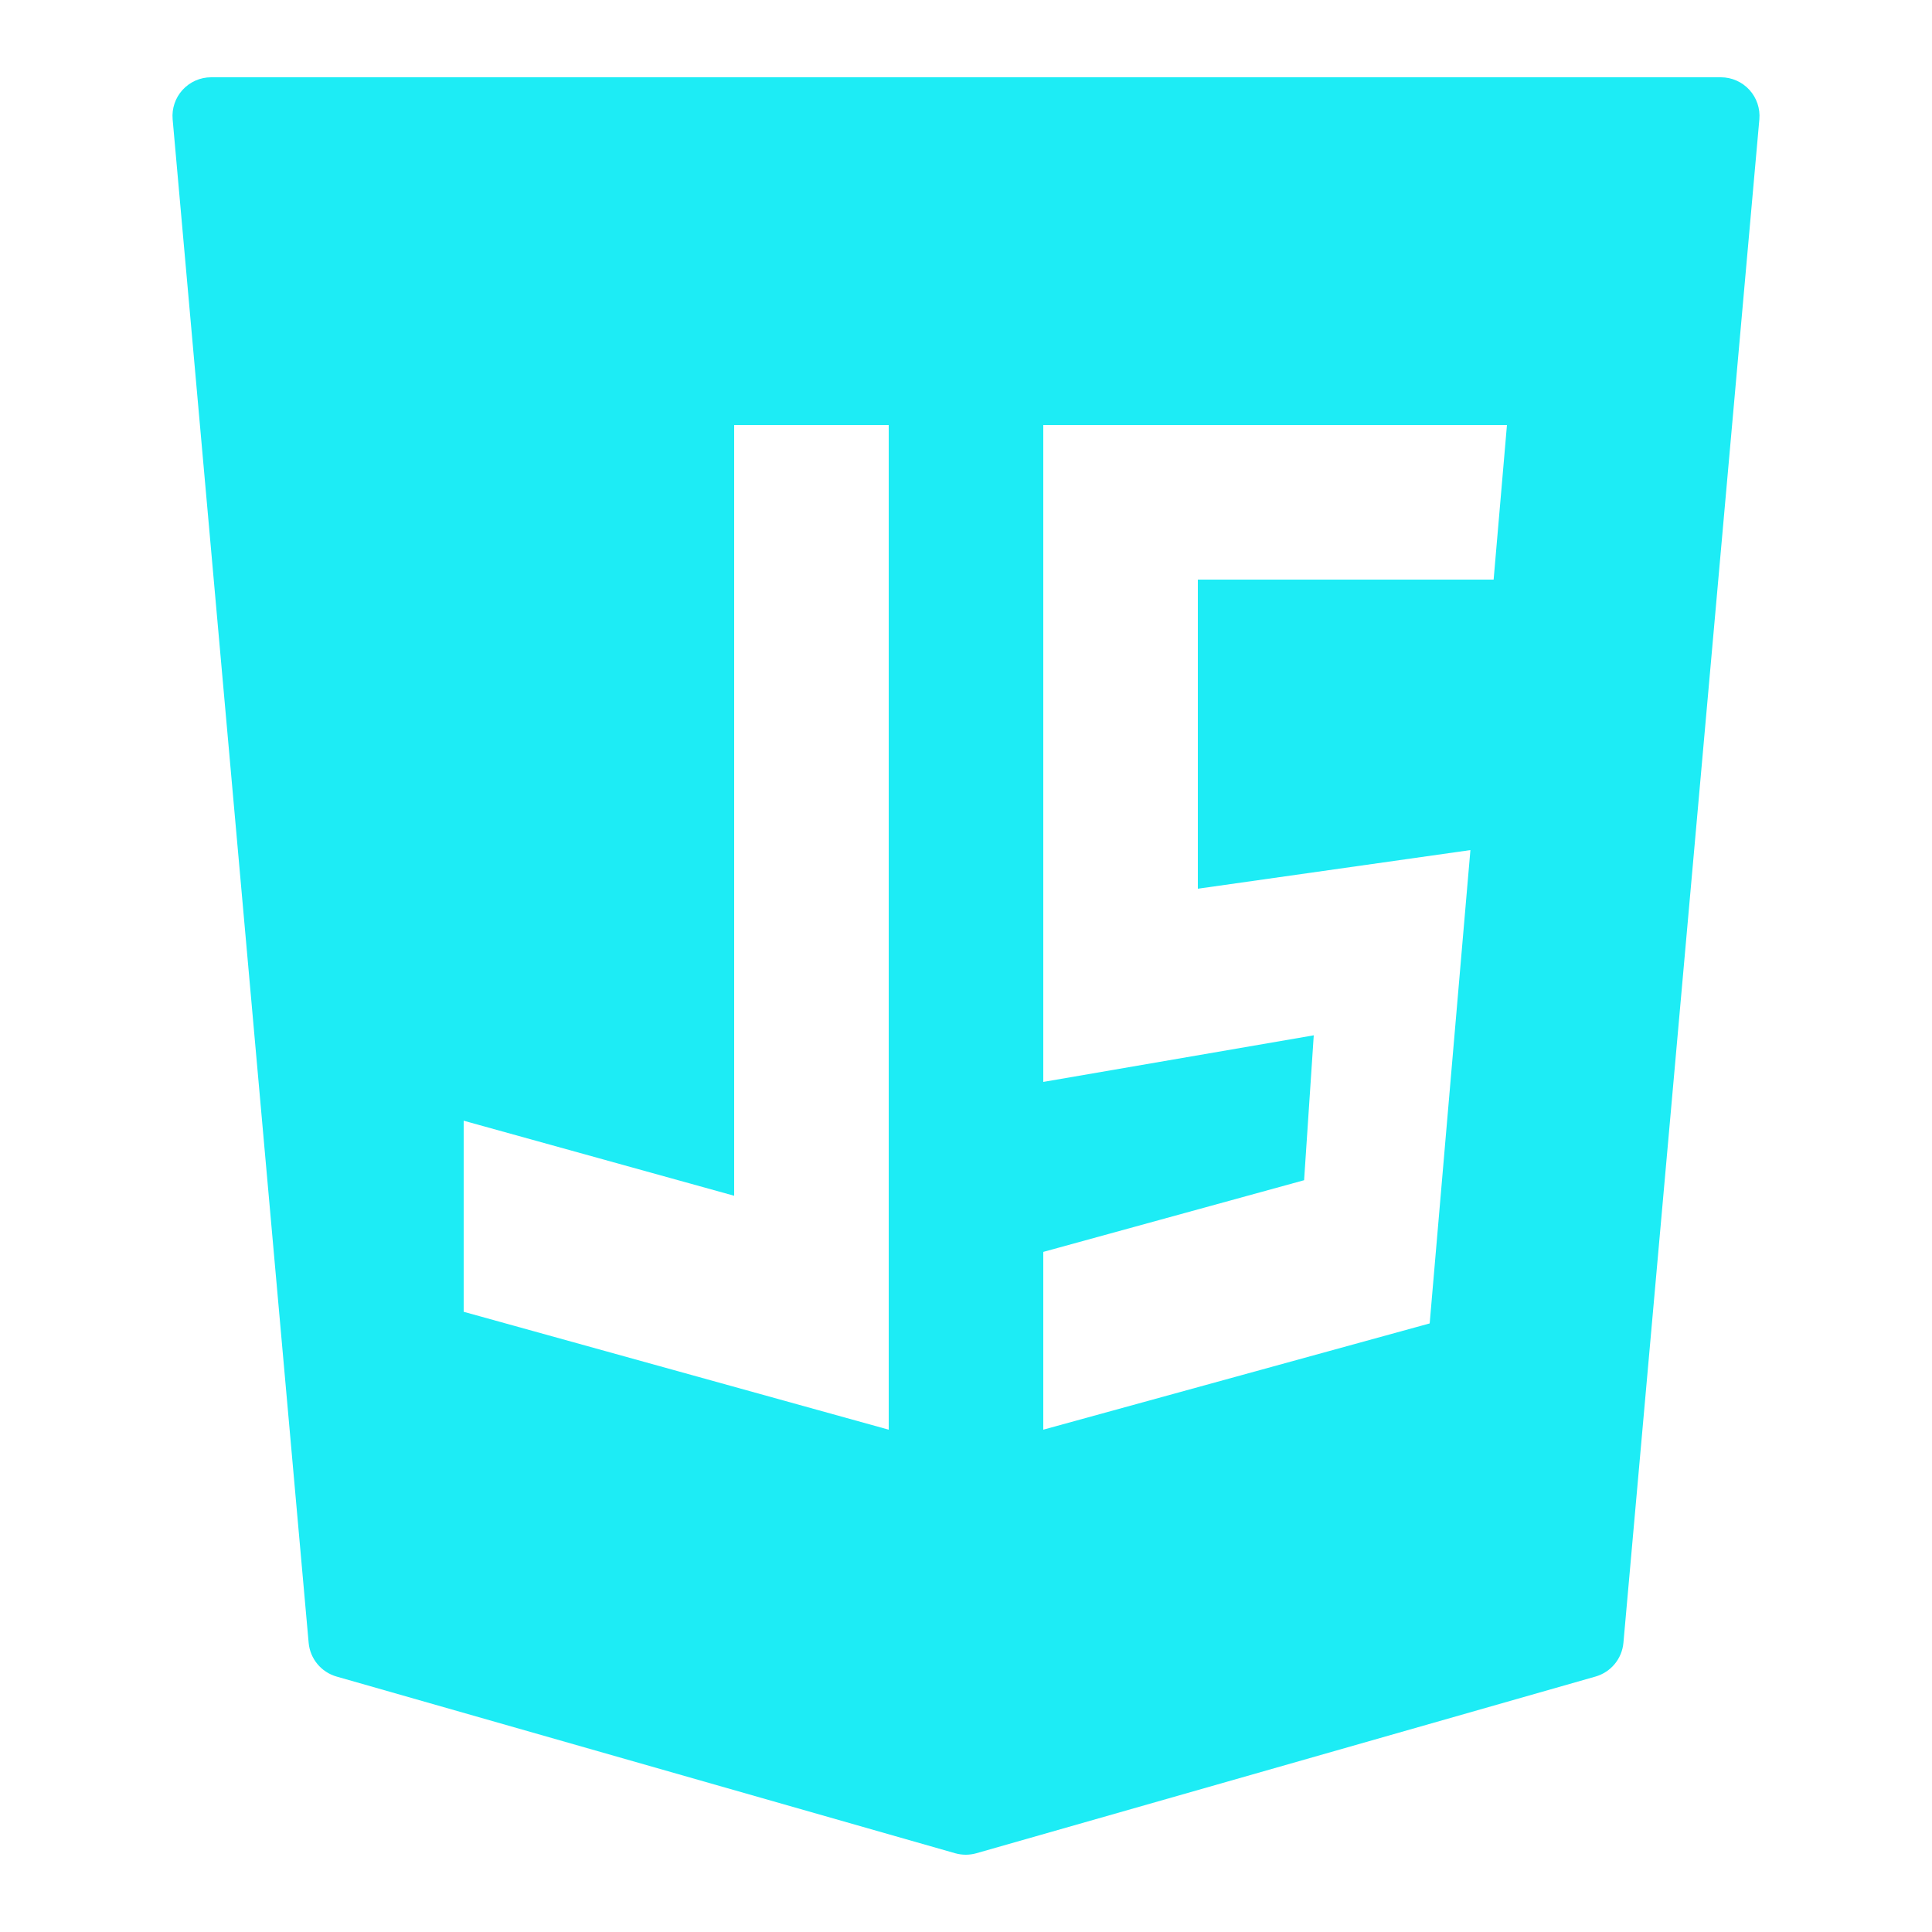
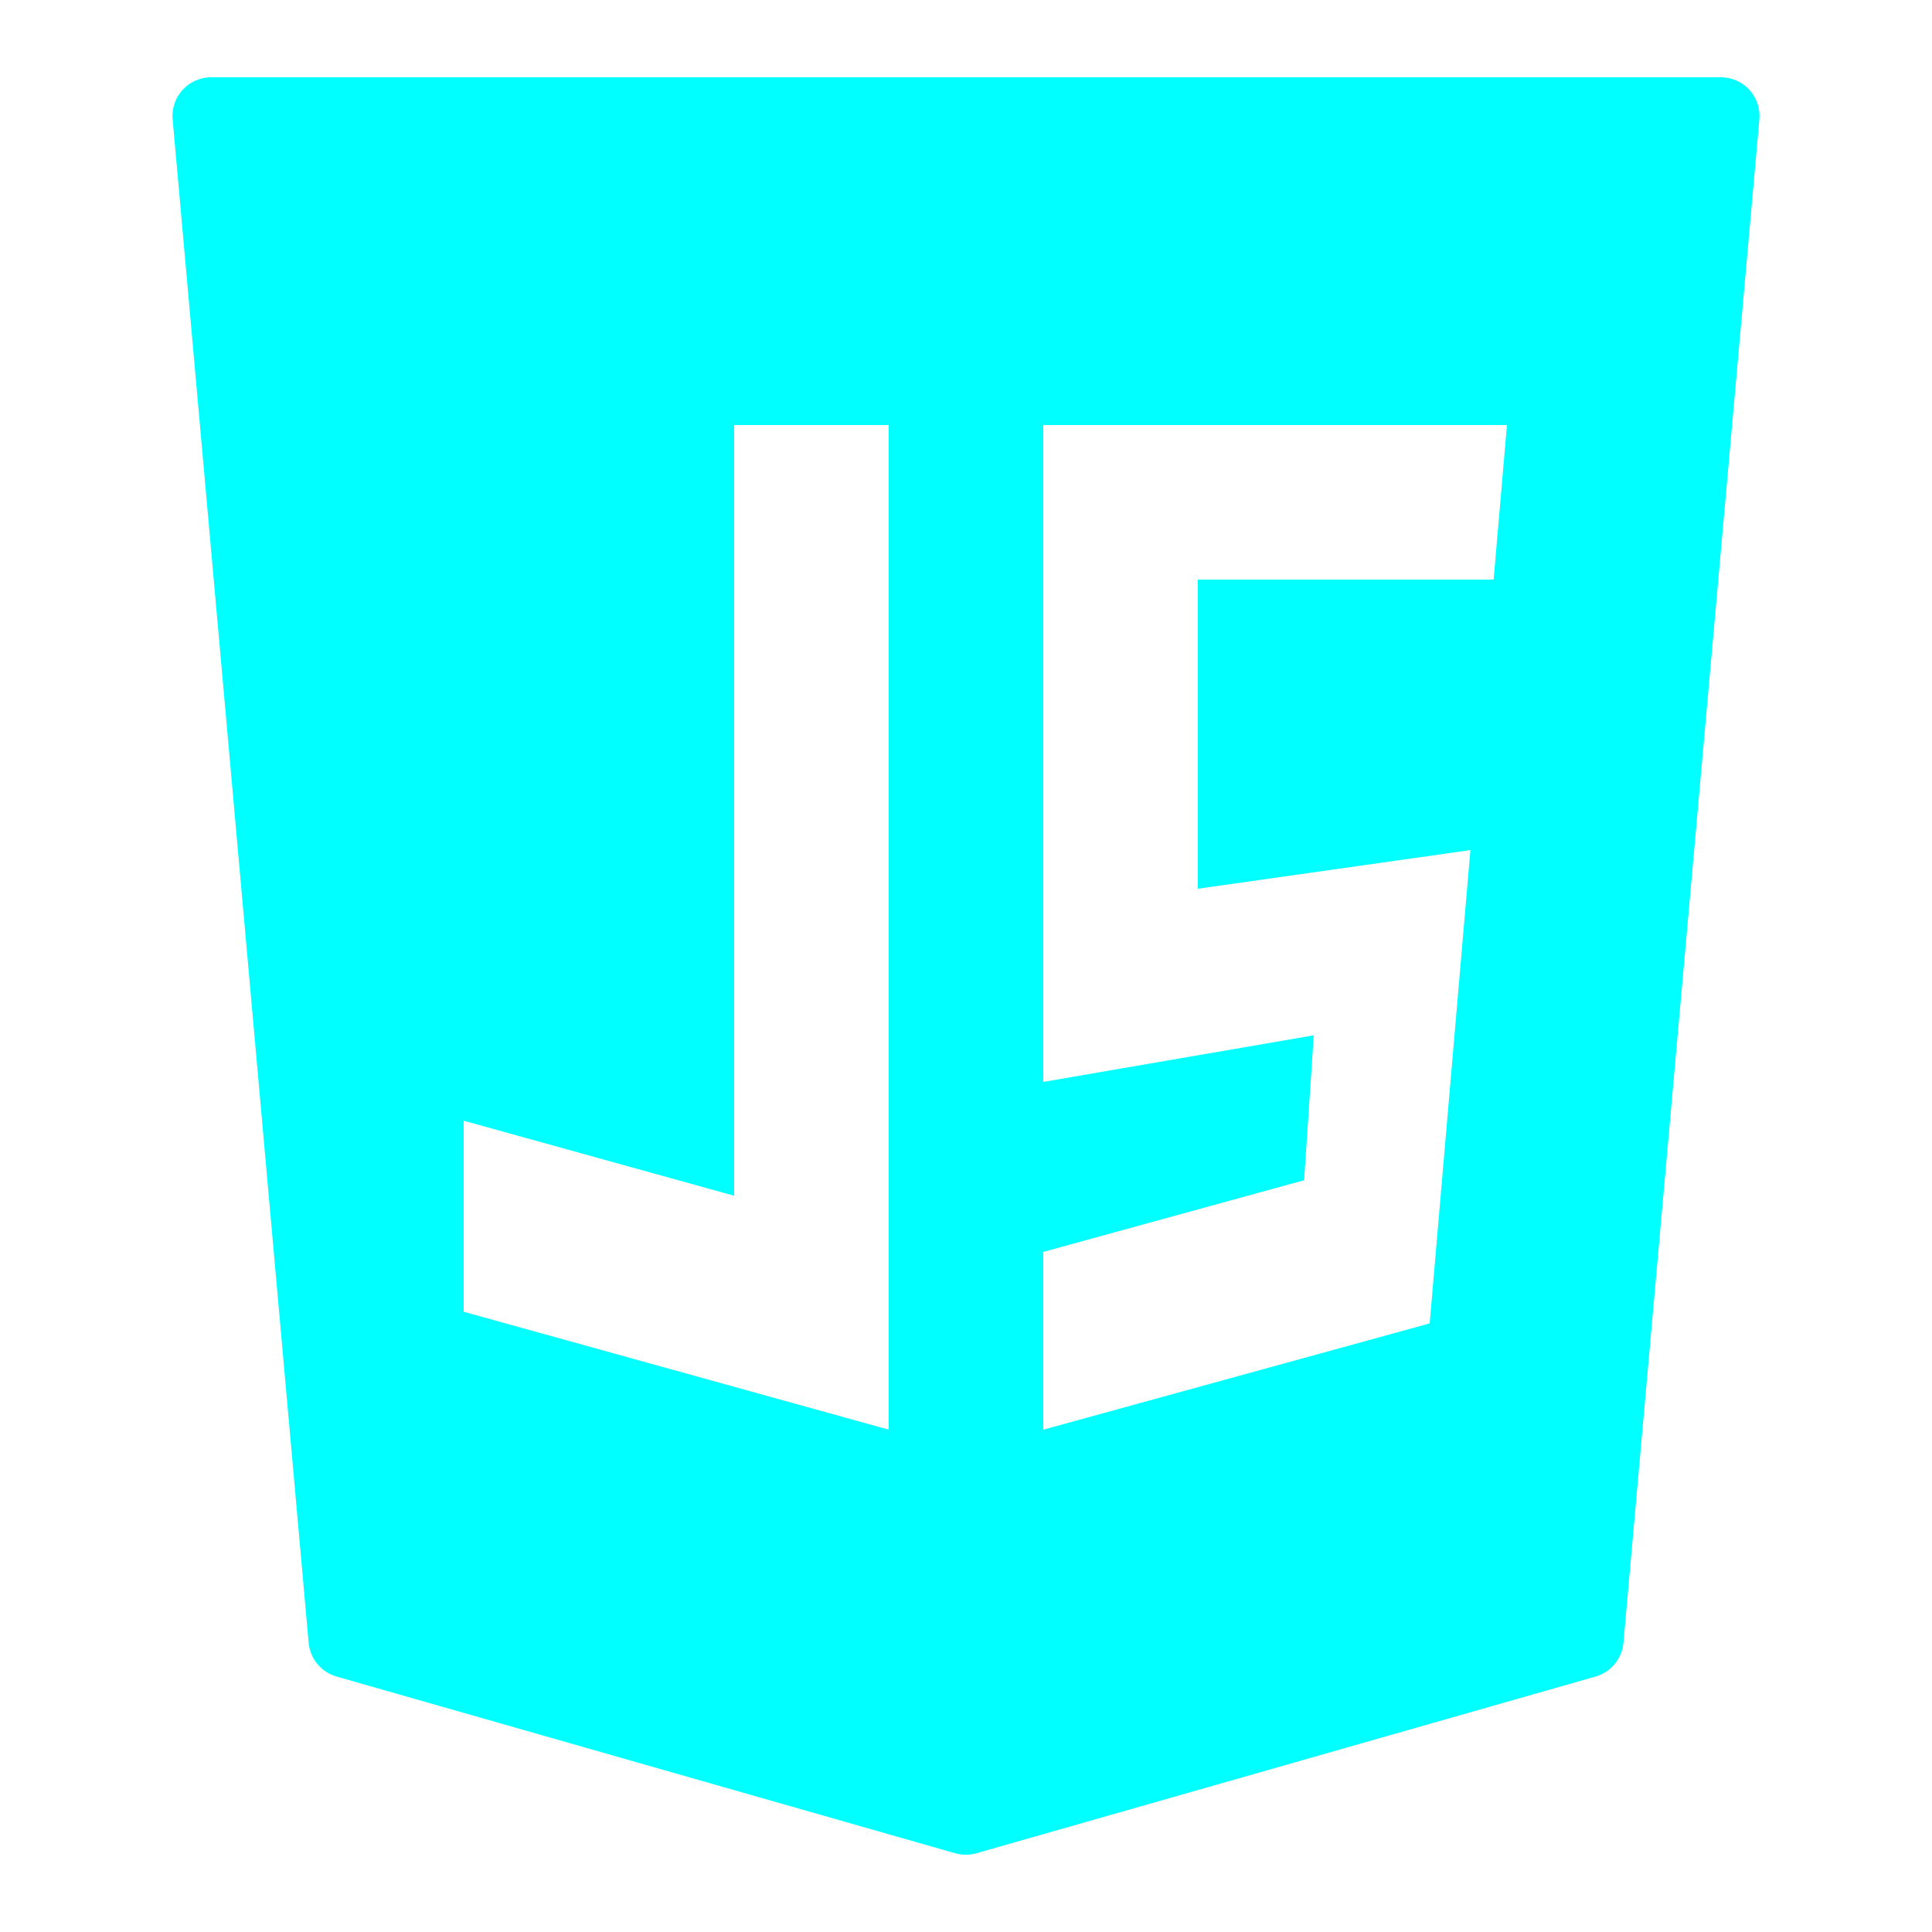
<svg xmlns="http://www.w3.org/2000/svg" viewBox="0,0,256,256" width="50px" height="50px" fill-rule="nonzero">
-   <g fill="#1decf5" fill-rule="nonzero" stroke="none" stroke-width="1" stroke-linecap="butt" stroke-linejoin="miter" stroke-miterlimit="10" stroke-dasharray="" stroke-dashoffset="0" font-family="none" font-weight="none" font-size="none" text-anchor="none" style="mix-blend-mode: normal">
+   <g fill="#00ffff" fill-rule="nonzero" stroke="none" stroke-width="1" stroke-linecap="butt" stroke-linejoin="miter" stroke-miterlimit="10" stroke-dasharray="" stroke-dashoffset="0" font-family="none" font-weight="none" font-size="none" text-anchor="none" style="mix-blend-mode: normal">
    <g transform="scale(5.12,5.12)">
      <path d="M45.274,2.325c-0.19,-0.207 -0.457,-0.325 -0.738,-0.325h-39.072c-0.281,0 -0.548,0.118 -0.738,0.325c-0.19,0.207 -0.283,0.485 -0.258,0.764l3.52,39.427c0.037,0.412 0.324,0.759 0.722,0.873l16.01,4.573c0.089,0.025 0.182,0.038 0.274,0.038c0.092,0 0.185,-0.013 0.274,-0.038l16.024,-4.573c0.398,-0.114 0.685,-0.461 0.722,-0.873l3.518,-39.427c0.025,-0.279 -0.069,-0.557 -0.258,-0.764zM12,29.004l7,1.942v-19.946h4v26l-11,-3.051zM38.054,22l-1.054,12.25l-10,2.75v-4.601l6.75,-1.855l0.25,-3.75l-7,1.206v-17h12l-0.345,4h-7.655v8z" />
    </g>
  </g>
</svg>
